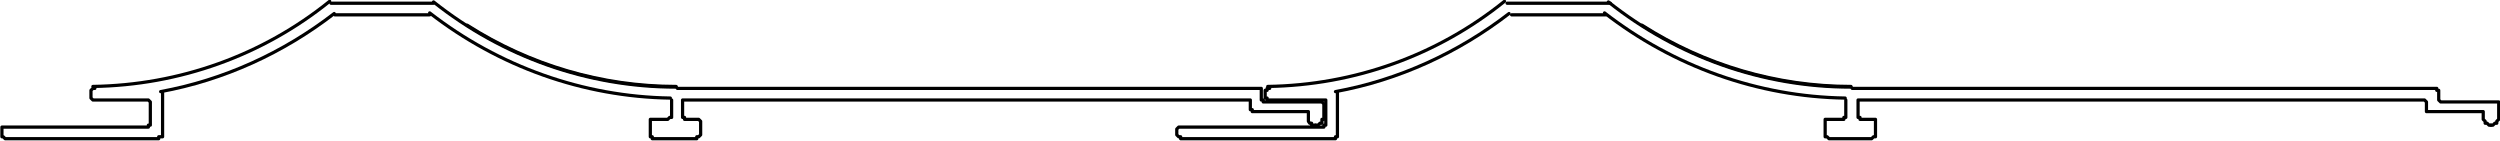
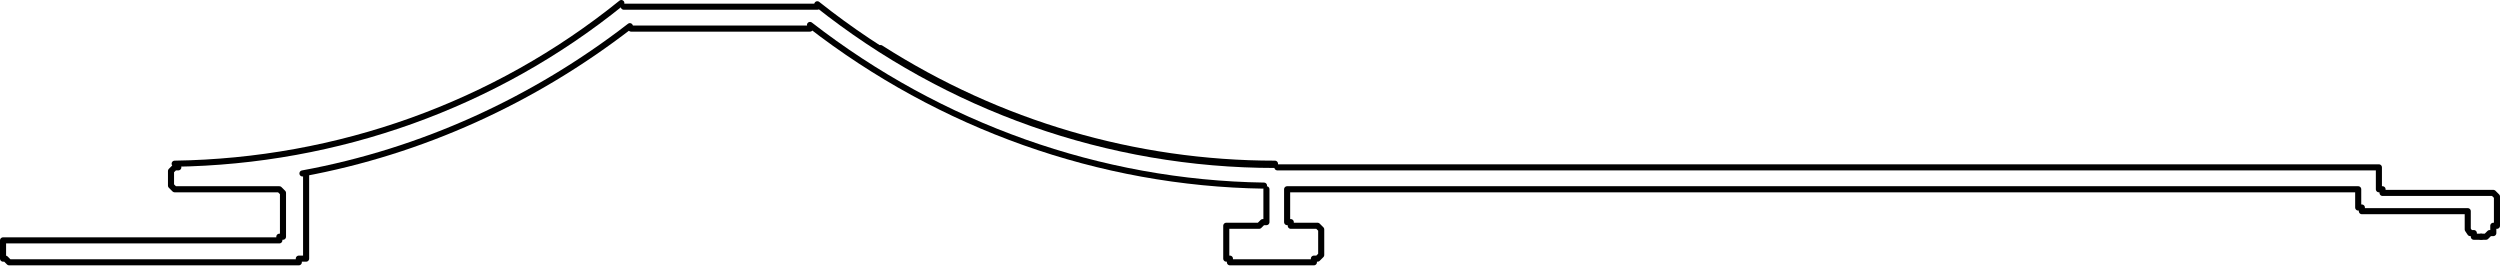
- <svg xmlns="http://www.w3.org/2000/svg" id="Capa_2" data-name="Capa 2" viewBox="0 0 38.75 2.18">
-   <defs>
-     <style>
+ <svg xmlns="http://www.w3.org/2000/svg" id="Capa_2" data-name="Capa 2" viewBox="0 0 20.54 2.18" version="1.1" width="20.54" height="2.18">
+   <defs id="defs1">
+     <style id="style1">
      .cls-1 {
        fill: none;
        stroke: #000;
        stroke-linecap: round;
        stroke-linejoin: round;
        stroke-width: .05px;
      }
    </style>
  </defs>
-   <g id="Capa_1-2" data-name="Capa 1">
-     <g>
-       <polyline class="cls-1" points="10.5 1.37 19.53 1.37 19.55 1.37 19.55 1.4 19.55 1.43 19.55 1.52 19.55 1.55 19.58 1.55 19.58 1.58 19.61 1.58 20.46 1.58 20.49 1.58 20.52 1.61 20.52 1.82 20.52 1.85 20.49 1.85 20.49 1.88 20.49 1.91 20.46 1.91 20.43 1.94 20.39 1.94" />
-       <polyline class="cls-1" points="10.41 1.55 10.41 1.79 10.41 1.82 10.38 1.82 10.35 1.85 10.11 1.85 10.08 1.85 10.08 1.88 10.08 2.09 10.08 2.12 10.11 2.12 10.11 2.15 10.8 2.15 10.8 2.12 10.83 2.12 10.86 2.09 10.86 1.88 10.83 1.85 10.8 1.85 10.61 1.85 10.61 1.82 10.58 1.82 10.58 1.79 10.58 1.55 19.35 1.55 19.38 1.55 19.38 1.58 19.38 1.7 19.41 1.7 19.41 1.73 19.44 1.73 20.28 1.73 20.28 1.82 20.28 1.85 20.28 1.88 20.3 1.91 20.33 1.91 20.33 1.94 20.36 1.94 20.39 1.94" />
-       <polyline class="cls-1" points="2.52 1.43 2.52 2.09 2.52 2.12 2.49 2.12 2.46 2.12 2.46 2.15 2.33 2.15 .08 2.15 .05 2.12 .03 2.12 .03 2.09 .03 2 .03 1.97 .05 1.97 .08 1.97 .24 1.97 .57 1.97 .6 1.97 .63 1.97 2.28 1.97 2.3 1.97 2.3 1.94 2.33 1.94 2.33 1.91 2.33 1.58 2.3 1.55 2.28 1.55 1.47 1.55 1.44 1.55 1.41 1.52 1.41 1.49 1.41 1.43 1.41 1.4 1.44 1.37 1.47 1.37" />
-       <path class="cls-1" d="m7.24.39c.97.62,2.09.95,3.24.95" />
-       <path class="cls-1" d="m6.72.03c1.07.85,2.39,1.32,3.76,1.32" />
-       <path class="cls-1" d="m6.66.2c1.07.83,2.38,1.3,3.73,1.32" />
-       <path class="cls-1" d="m1.44,1.34c1.34-.02,2.63-.48,3.67-1.32" />
-       <path class="cls-1" d="m2.49,1.42c.98-.18,1.9-.6,2.69-1.21" />
-       <line class="cls-1" x1="6.72" y1=".05" x2="5.13" y2=".05" />
-       <line class="cls-1" x1="6.66" y1=".23" x2="5.19" y2=".23" />
-       <polyline class="cls-1" points="28.71 1.37 37.74 1.37 37.77 1.37 37.77 1.4 37.8 1.4 37.8 1.43 37.8 1.52 37.8 1.55 37.83 1.58 38.67 1.58 38.7 1.58 38.73 1.58 38.73 1.61 38.73 1.82 38.73 1.85 38.7 1.88 38.7 1.91 38.67 1.91 38.64 1.94 38.61 1.94" />
-       <polyline class="cls-1" points="28.61 1.55 28.61 1.79 28.61 1.82 28.58 1.82 28.58 1.85 28.55 1.85 28.35 1.85 28.32 1.85 28.29 1.85 28.29 1.88 28.29 2.09 28.29 2.12 28.32 2.12 28.35 2.15 29.01 2.15 29.04 2.12 29.07 2.12 29.07 2.09 29.07 1.88 29.07 1.85 29.04 1.85 29.01 1.85 28.86 1.85 28.83 1.85 28.83 1.82 28.8 1.82 28.8 1.79 28.8 1.55 37.55 1.55 37.58 1.55 37.61 1.58 37.61 1.7 37.61 1.73 37.64 1.73 38.49 1.73 38.49 1.82 38.49 1.85 38.52 1.88 38.52 1.91 38.55 1.91 38.58 1.94 38.61 1.94" />
-       <polyline class="cls-1" points="20.73 1.43 20.73 2.09 20.73 2.12 20.7 2.12 20.7 2.15 20.55 2.15 18.3 2.15 18.3 2.12 18.27 2.12 18.24 2.09 18.24 2 18.27 1.97 18.3 1.97 18.48 1.97 18.78 1.97 18.8 1.97 18.83 1.97 20.52 1.97 20.52 1.94 20.55 1.94 20.55 1.91 20.55 1.58 20.55 1.55 20.52 1.55 19.68 1.55 19.64 1.55 19.64 1.52 19.61 1.52 19.61 1.49 19.61 1.43 19.61 1.4 19.64 1.4 19.64 1.37 19.68 1.37" />
-       <path class="cls-1" d="m25.45.39c.97.62,2.09.95,3.24.95" />
-       <path class="cls-1" d="m24.93.03c1.07.85,2.39,1.32,3.76,1.32" />
-       <path class="cls-1" d="m24.87.2c1.07.83,2.38,1.3,3.73,1.32" />
-       <path class="cls-1" d="m19.65,1.34c1.34-.02,2.63-.48,3.67-1.32" />
-       <path class="cls-1" d="m20.7,1.42c.98-.18,1.9-.6,2.69-1.21" />
-       <line class="cls-1" x1="24.96" y1=".05" x2="23.36" y2=".05" />
-       <line class="cls-1" x1="24.89" y1=".23" x2="23.43" y2=".23" />
+   <g id="Capa_1-2" data-name="Capa 1" transform="translate(-0.005,0.005)">
+     <g id="g15">
+       <polyline class="cls-1" points="10.5 1.37 19.53 1.37 19.55 1.37 19.55 1.4 19.55 1.43 19.55 1.52 19.55 1.55 19.58 1.55 19.58 1.58 19.61 1.58 20.46 1.58 20.49 1.58 20.52 1.61 20.52 1.82 20.52 1.85 20.49 1.85 20.49 1.88 20.49 1.91 20.46 1.91 20.43 1.94 20.39 1.94" id="polyline1" />
+       <polyline class="cls-1" points="10.41 1.55 10.41 1.79 10.41 1.82 10.38 1.82 10.35 1.85 10.11 1.85 10.08 1.85 10.08 1.88 10.08 2.09 10.08 2.12 10.11 2.12 10.11 2.15 10.8 2.15 10.8 2.12 10.83 2.12 10.86 2.09 10.86 1.88 10.83 1.85 10.8 1.85 10.61 1.85 10.61 1.82 10.58 1.82 10.58 1.79 10.58 1.55 19.35 1.55 19.38 1.55 19.38 1.58 19.38 1.7 19.41 1.7 19.41 1.73 19.44 1.73 20.28 1.73 20.28 1.82 20.28 1.85 20.28 1.88 20.3 1.91 20.33 1.91 20.33 1.94 20.36 1.94 20.39 1.94" id="polyline2" />
+       <polyline class="cls-1" points="2.52 1.43 2.52 2.09 2.52 2.12 2.49 2.12 2.46 2.12 2.46 2.15 2.33 2.15 .08 2.15 .05 2.12 .03 2.12 .03 2.09 .03 2 .03 1.97 .05 1.97 .08 1.97 .24 1.97 .57 1.97 .6 1.97 .63 1.97 2.28 1.97 2.3 1.97 2.3 1.94 2.33 1.94 2.33 1.91 2.33 1.58 2.3 1.55 2.28 1.55 1.47 1.55 1.44 1.55 1.41 1.52 1.41 1.49 1.41 1.43 1.41 1.4 1.44 1.37 1.47 1.37" id="polyline3" />
+       <path class="cls-1" d="m 7.24,0.39 c 0.97,0.62 2.09,0.95 3.24,0.95" id="path3" />
+       <path class="cls-1" d="m 6.72,0.03 c 1.07,0.85 2.39,1.32 3.76,1.32" id="path4" />
+       <path class="cls-1" d="m 6.66,0.2 c 1.07,0.83 2.38,1.3 3.73,1.32" id="path5" />
+       <path class="cls-1" d="M 1.44,1.34 C 2.78,1.32 4.07,0.86 5.11,0.02" id="path6" />
+       <path class="cls-1" d="M 2.49,1.42 C 3.47,1.24 4.39,0.82 5.18,0.21" id="path7" />
+       <line class="cls-1" x1="6.72" y1="0.05" x2="5.13" y2="0.05" id="line7" />
+       <line class="cls-1" x1="6.66" y1="0.23" x2="5.19" y2="0.23" id="line8" />
    </g>
  </g>
</svg>
